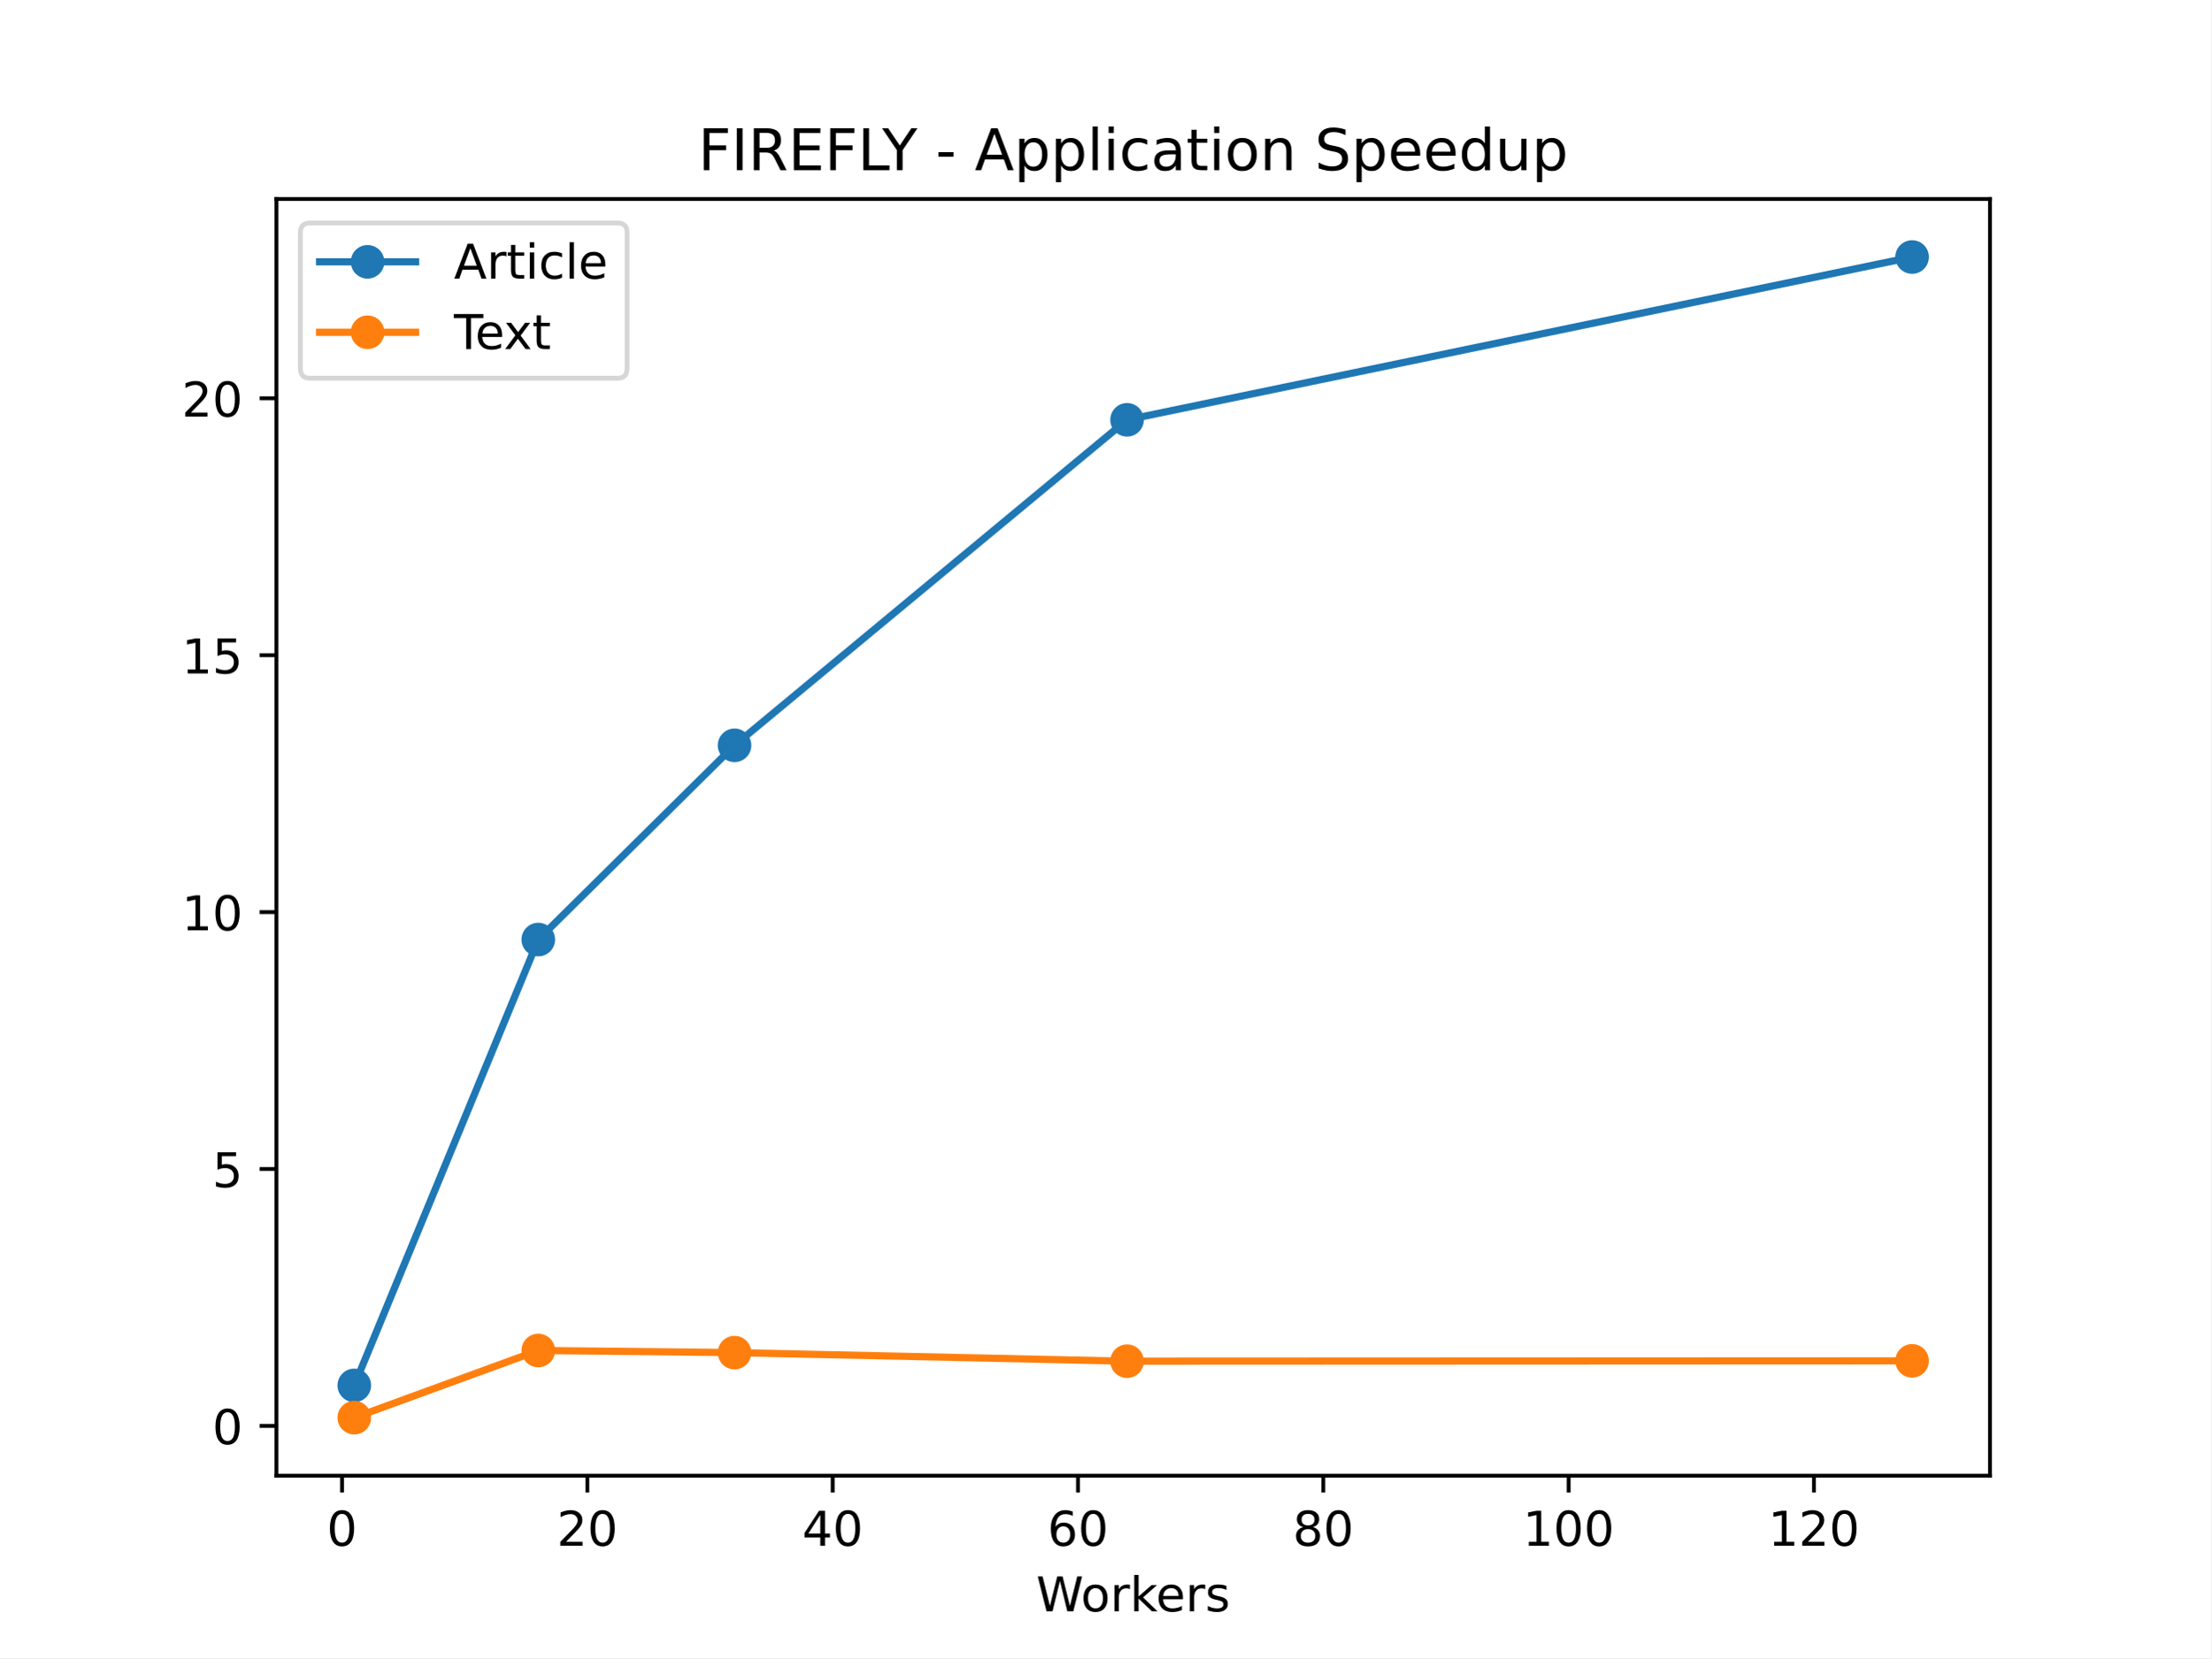
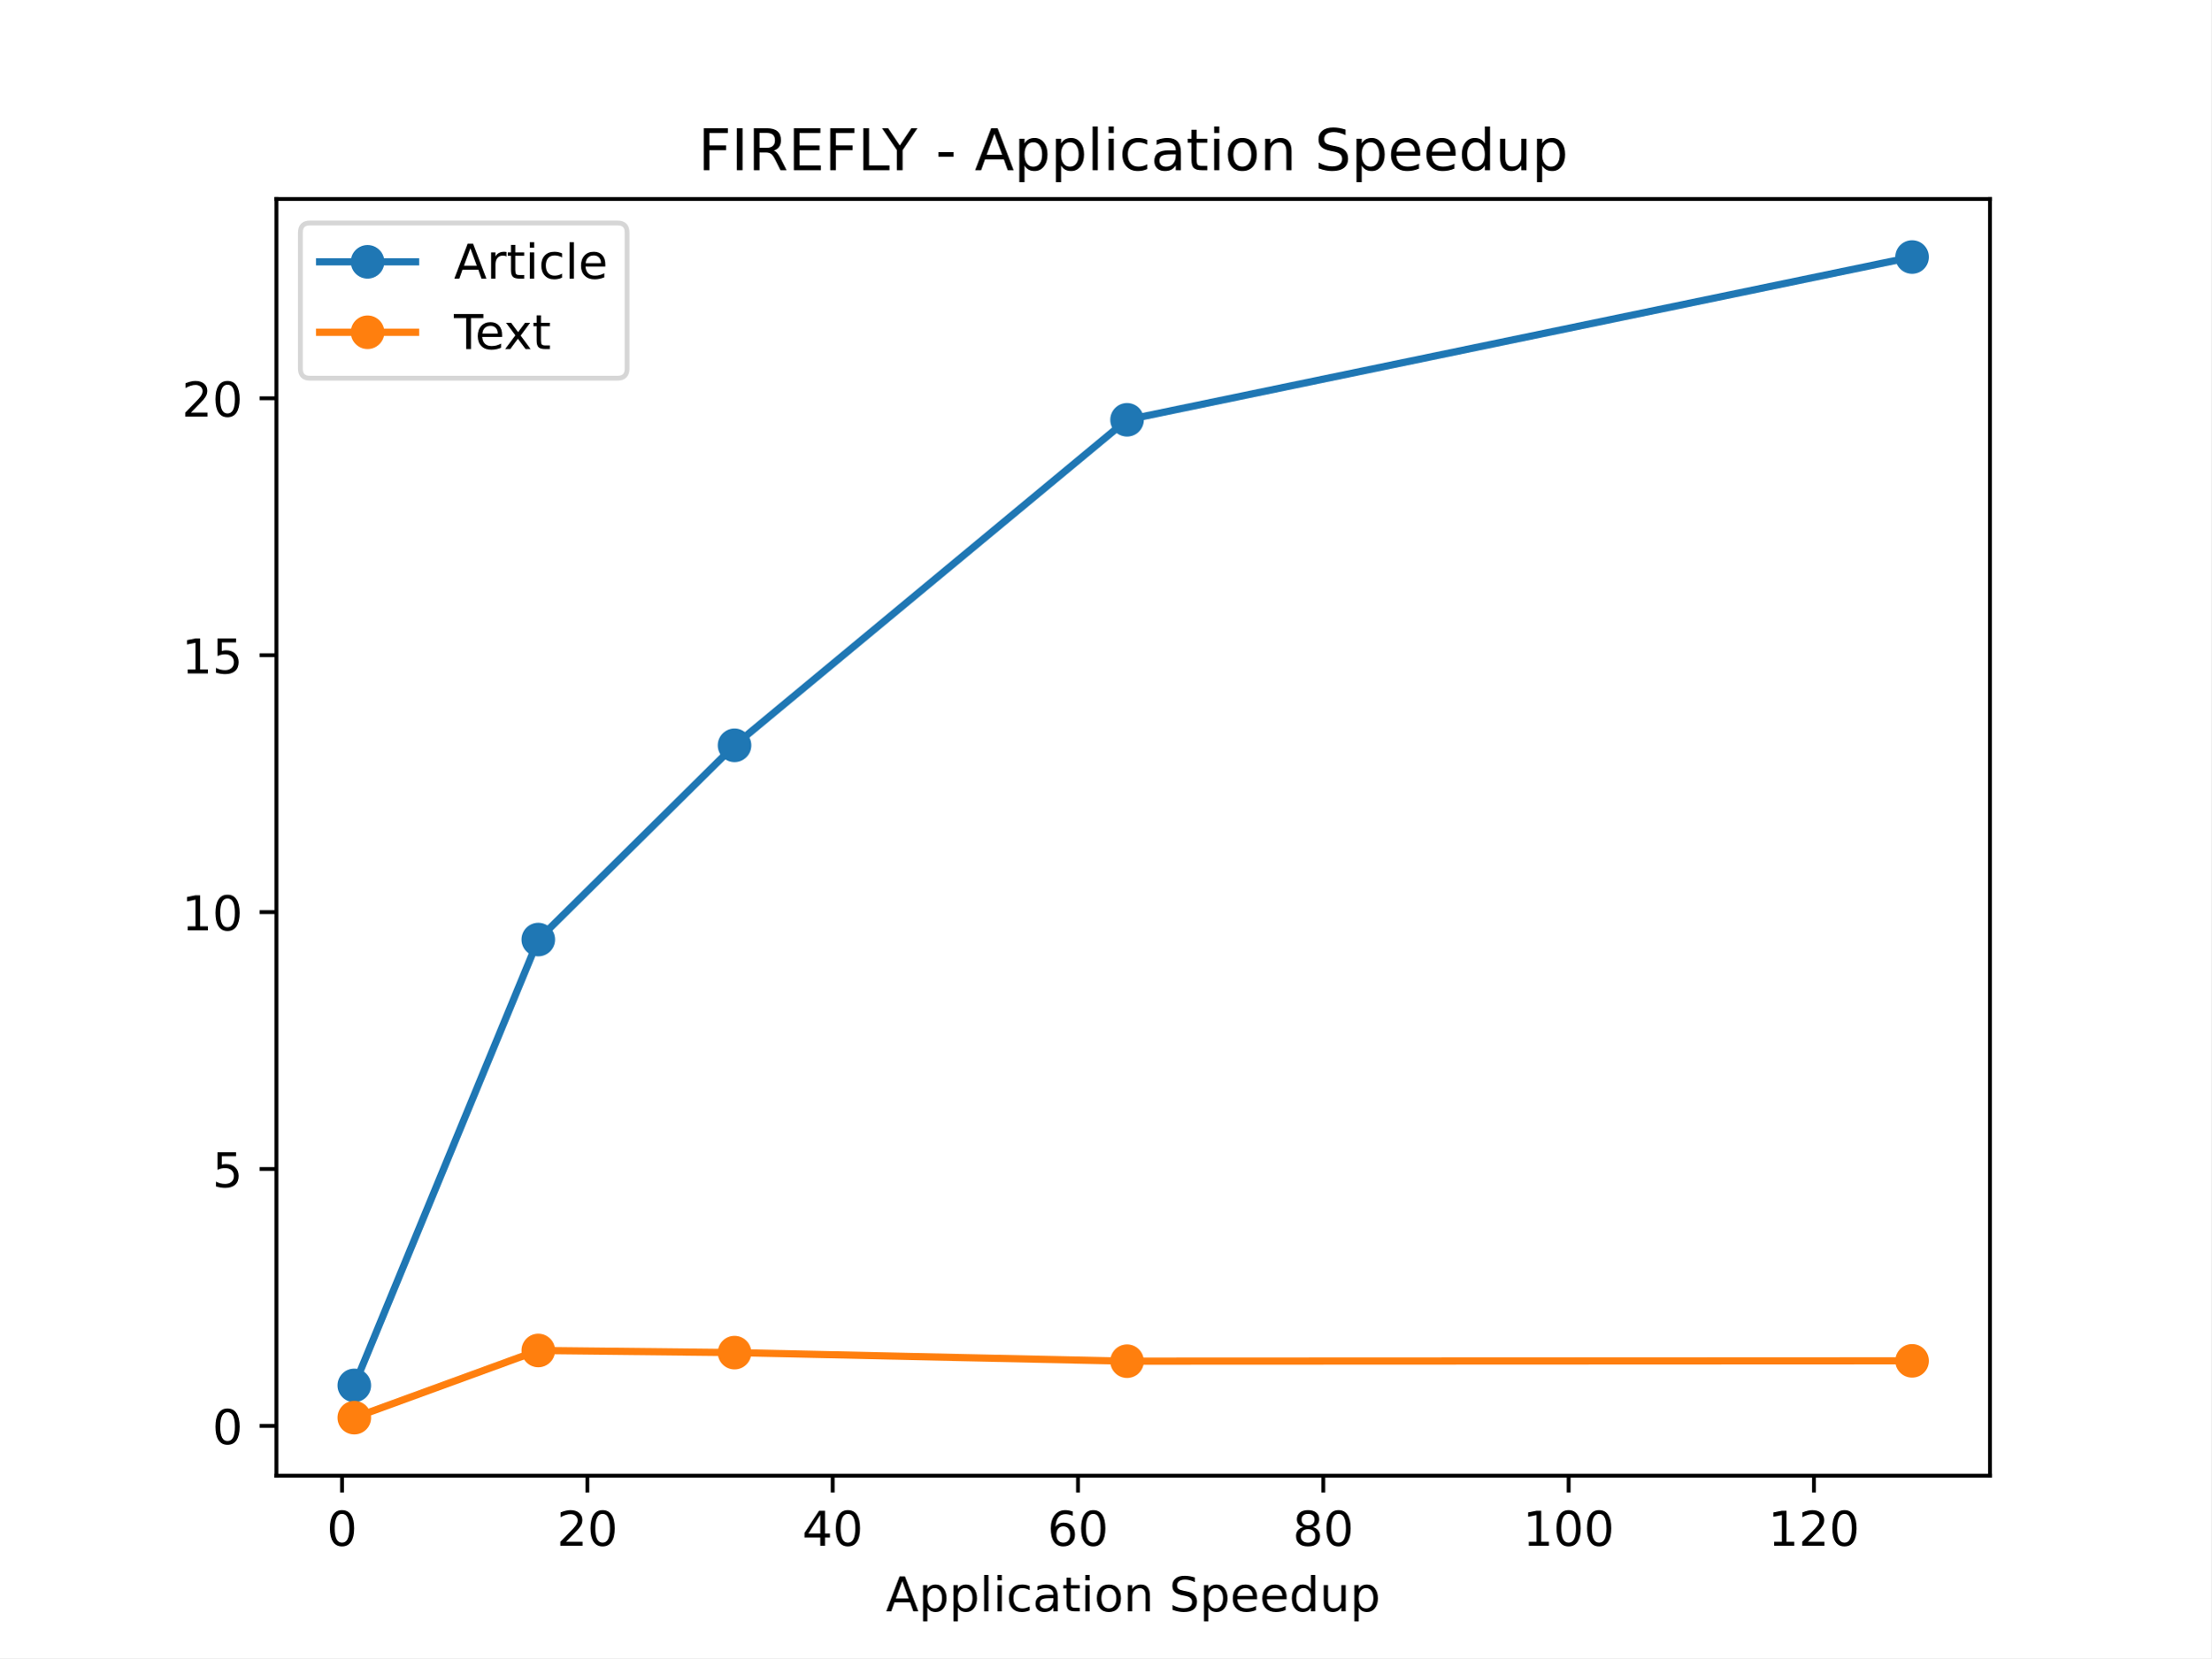
<svg xmlns="http://www.w3.org/2000/svg" xmlns:xlink="http://www.w3.org/1999/xlink" width="460.8pt" height="345.6pt" viewBox="0 0 460.8 345.6" version="1.1">
  <defs>
    <style type="text/css">*{stroke-linejoin: round; stroke-linecap: butt}</style>
  </defs>
  <g id="figure_1">
    <g id="patch_1">
      <path d="M 0 345.6  L 460.8 345.6  L 460.8 0  L 0 0  z " style="fill: #ffffff" />
    </g>
    <g id="axes_1">
      <g id="patch_2">
        <path d="M 57.6 307.584  L 414.72 307.584  L 414.72 41.472  L 57.6 41.472  z " style="fill: #ffffff" />
      </g>
      <g id="matplotlib.axis_1">
        <g id="xtick_1">
          <g id="line2d_1">
            <defs>
-               <path id="mf014a1b110" d="M 0 0  L 0 3.5  " style="stroke: #000000; stroke-width: 0.8" />
-             </defs>
-             <g>
-               <use xlink:href="#mf014a1b110" x="71.276" y="307.584" style="stroke: #000000; stroke-width: 0.8" />
+               <path id="mb781da7afb" d="M 0 0  L 0 3.5  " style="stroke: #000000; stroke-width: 0.8" />
+             </defs>
+             <g>
+               <use xlink:href="#mb781da7afb" x="71.276" y="307.584" style="stroke: #000000; stroke-width: 0.8" />
            </g>
          </g>
          <g id="text_1">
            <g transform="translate(68.09514 322.1824) scale(0.1 -0.1)">
              <defs>
                <path id="DejaVuSans-30" d="M 2034 4250  Q 1547 4250 1301 3770  Q 1056 3291 1056 2328  Q 1056 1369 1301 889  Q 1547 409 2034 409  Q 2525 409 2770 889  Q 3016 1369 3016 2328  Q 3016 3291 2770 3770  Q 2525 4250 2034 4250  z M 2034 4750  Q 2819 4750 3233 4129  Q 3647 3509 3647 2328  Q 3647 1150 3233 529  Q 2819 -91 2034 -91  Q 1250 -91 836 529  Q 422 1150 422 2328  Q 422 3509 836 4129  Q 1250 4750 2034 4750  z " transform="scale(0.015625)" />
              </defs>
              <use xlink:href="#DejaVuSans-30" />
            </g>
          </g>
        </g>
        <g id="xtick_2">
          <g id="line2d_2">
            <g>
-               <use xlink:href="#mf014a1b110" x="122.403" y="307.584" style="stroke: #000000; stroke-width: 0.8" />
+               <use xlink:href="#mb781da7afb" x="122.403" y="307.584" style="stroke: #000000; stroke-width: 0.8" />
            </g>
          </g>
          <g id="text_2">
            <g transform="translate(116.0406 322.1824) scale(0.1 -0.1)">
              <defs>
                <path id="DejaVuSans-32" d="M 1228 531  L 3431 531  L 3431 0  L 469 0  L 469 531  Q 828 903 1448 1529  Q 2069 2156 2228 2338  Q 2531 2678 2651 2914  Q 2772 3150 2772 3378  Q 2772 3750 2511 3984  Q 2250 4219 1831 4219  Q 1534 4219 1204 4116  Q 875 4013 500 3803  L 500 4441  Q 881 4594 1212 4672  Q 1544 4750 1819 4750  Q 2544 4750 2975 4387  Q 3406 4025 3406 3419  Q 3406 3131 3298 2873  Q 3191 2616 2906 2266  Q 2828 2175 2409 1742  Q 1991 1309 1228 531  z " transform="scale(0.015625)" />
              </defs>
              <use xlink:href="#DejaVuSans-32" />
              <use xlink:href="#DejaVuSans-30" x="63.623" />
            </g>
          </g>
        </g>
        <g id="xtick_3">
          <g id="line2d_3">
            <g>
-               <use xlink:href="#mf014a1b110" x="173.53" y="307.584" style="stroke: #000000; stroke-width: 0.8" />
+               <use xlink:href="#mb781da7afb" x="173.53" y="307.584" style="stroke: #000000; stroke-width: 0.8" />
            </g>
          </g>
          <g id="text_3">
            <g transform="translate(167.1673 322.1824) scale(0.1 -0.1)">
              <defs>
                <path id="DejaVuSans-34" d="M 2419 4116  L 825 1625  L 2419 1625  L 2419 4116  z M 2253 4666  L 3047 4666  L 3047 1625  L 3713 1625  L 3713 1100  L 3047 1100  L 3047 0  L 2419 0  L 2419 1100  L 313 1100  L 313 1709  L 2253 4666  z " transform="scale(0.015625)" />
              </defs>
              <use xlink:href="#DejaVuSans-34" />
              <use xlink:href="#DejaVuSans-30" x="63.623" />
            </g>
          </g>
        </g>
        <g id="xtick_4">
          <g id="line2d_4">
            <g>
-               <use xlink:href="#mf014a1b110" x="224.656" y="307.584" style="stroke: #000000; stroke-width: 0.8" />
+               <use xlink:href="#mb781da7afb" x="224.656" y="307.584" style="stroke: #000000; stroke-width: 0.8" />
            </g>
          </g>
          <g id="text_4">
            <g transform="translate(218.294 322.1824) scale(0.1 -0.1)">
              <defs>
                <path id="DejaVuSans-36" d="M 2113 2584  Q 1688 2584 1439 2293  Q 1191 2003 1191 1497  Q 1191 994 1439 701  Q 1688 409 2113 409  Q 2538 409 2786 701  Q 3034 994 3034 1497  Q 3034 2003 2786 2293  Q 2538 2584 2113 2584  z M 3366 4563  L 3366 3988  Q 3128 4100 2886 4159  Q 2644 4219 2406 4219  Q 1781 4219 1451 3797  Q 1122 3375 1075 2522  Q 1259 2794 1537 2939  Q 1816 3084 2150 3084  Q 2853 3084 3261 2657  Q 3669 2231 3669 1497  Q 3669 778 3244 343  Q 2819 -91 2113 -91  Q 1303 -91 875 529  Q 447 1150 447 2328  Q 447 3434 972 4092  Q 1497 4750 2381 4750  Q 2619 4750 2861 4703  Q 3103 4656 3366 4563  z " transform="scale(0.015625)" />
              </defs>
              <use xlink:href="#DejaVuSans-36" />
              <use xlink:href="#DejaVuSans-30" x="63.623" />
            </g>
          </g>
        </g>
        <g id="xtick_5">
          <g id="line2d_5">
            <g>
-               <use xlink:href="#mf014a1b110" x="275.783" y="307.584" style="stroke: #000000; stroke-width: 0.8" />
+               <use xlink:href="#mb781da7afb" x="275.783" y="307.584" style="stroke: #000000; stroke-width: 0.8" />
            </g>
          </g>
          <g id="text_5">
            <g transform="translate(269.4207 322.1824) scale(0.1 -0.1)">
              <defs>
                <path id="DejaVuSans-38" d="M 2034 2216  Q 1584 2216 1326 1975  Q 1069 1734 1069 1313  Q 1069 891 1326 650  Q 1584 409 2034 409  Q 2484 409 2743 651  Q 3003 894 3003 1313  Q 3003 1734 2745 1975  Q 2488 2216 2034 2216  z M 1403 2484  Q 997 2584 770 2862  Q 544 3141 544 3541  Q 544 4100 942 4425  Q 1341 4750 2034 4750  Q 2731 4750 3128 4425  Q 3525 4100 3525 3541  Q 3525 3141 3298 2862  Q 3072 2584 2669 2484  Q 3125 2378 3379 2068  Q 3634 1759 3634 1313  Q 3634 634 3220 271  Q 2806 -91 2034 -91  Q 1263 -91 848 271  Q 434 634 434 1313  Q 434 1759 690 2068  Q 947 2378 1403 2484  z M 1172 3481  Q 1172 3119 1398 2916  Q 1625 2713 2034 2713  Q 2441 2713 2670 2916  Q 2900 3119 2900 3481  Q 2900 3844 2670 4047  Q 2441 4250 2034 4250  Q 1625 4250 1398 4047  Q 1172 3844 1172 3481  z " transform="scale(0.015625)" />
              </defs>
              <use xlink:href="#DejaVuSans-38" />
              <use xlink:href="#DejaVuSans-30" x="63.623" />
            </g>
          </g>
        </g>
        <g id="xtick_6">
          <g id="line2d_6">
            <g>
-               <use xlink:href="#mf014a1b110" x="326.91" y="307.584" style="stroke: #000000; stroke-width: 0.8" />
+               <use xlink:href="#mb781da7afb" x="326.91" y="307.584" style="stroke: #000000; stroke-width: 0.8" />
            </g>
          </g>
          <g id="text_6">
            <g transform="translate(317.3661 322.1824) scale(0.1 -0.1)">
              <defs>
                <path id="DejaVuSans-31" d="M 794 531  L 1825 531  L 1825 4091  L 703 3866  L 703 4441  L 1819 4666  L 2450 4666  L 2450 531  L 3481 531  L 3481 0  L 794 0  L 794 531  z " transform="scale(0.015625)" />
              </defs>
              <use xlink:href="#DejaVuSans-31" />
              <use xlink:href="#DejaVuSans-30" x="63.623" />
              <use xlink:href="#DejaVuSans-30" x="127.246" />
            </g>
          </g>
        </g>
        <g id="xtick_7">
          <g id="line2d_7">
            <g>
-               <use xlink:href="#mf014a1b110" x="378.037" y="307.584" style="stroke: #000000; stroke-width: 0.8" />
+               <use xlink:href="#mb781da7afb" x="378.037" y="307.584" style="stroke: #000000; stroke-width: 0.8" />
            </g>
          </g>
          <g id="text_7">
            <g transform="translate(368.4928 322.1824) scale(0.1 -0.1)">
              <use xlink:href="#DejaVuSans-31" />
              <use xlink:href="#DejaVuSans-32" x="63.623" />
              <use xlink:href="#DejaVuSans-30" x="127.246" />
            </g>
          </g>
        </g>
        <g id="text_8">
-           <g transform="translate(215.9444 335.8606) scale(0.1 -0.1)">
-             <defs>
-               <path id="DejaVuSans-57" d="M 213 4666  L 850 4666  L 1831 722  L 2809 4666  L 3519 4666  L 4500 722  L 5478 4666  L 6119 4666  L 4947 0  L 4153 0  L 3169 4050  L 2175 0  L 1381 0  L 213 4666  z " transform="scale(0.015625)" />
+           <g transform="translate(184.6147 335.8606) scale(0.1 -0.1)">
+             <defs>
+               <path id="DejaVuSans-41" d="M 2188 4044  L 1331 1722  L 3047 1722  L 2188 4044  z M 1831 4666  L 2547 4666  L 4325 0  L 3669 0  L 3244 1197  L 1141 1197  L 716 0  L 50 0  L 1831 4666  z " transform="scale(0.015625)" />
+               <path id="DejaVuSans-70" d="M 1159 525  L 1159 -1331  L 581 -1331  L 581 3500  L 1159 3500  L 1159 2969  Q 1341 3281 1617 3432  Q 1894 3584 2278 3584  Q 2916 3584 3314 3078  Q 3713 2572 3713 1747  Q 3713 922 3314 415  Q 2916 -91 2278 -91  Q 1894 -91 1617 61  Q 1341 213 1159 525  z M 3116 1747  Q 3116 2381 2855 2742  Q 2594 3103 2138 3103  Q 1681 3103 1420 2742  Q 1159 2381 1159 1747  Q 1159 1113 1420 752  Q 1681 391 2138 391  Q 2594 391 2855 752  Q 3116 1113 3116 1747  z " transform="scale(0.015625)" />
+               <path id="DejaVuSans-6c" d="M 603 4863  L 1178 4863  L 1178 0  L 603 0  L 603 4863  z " transform="scale(0.015625)" />
+               <path id="DejaVuSans-69" d="M 603 3500  L 1178 3500  L 1178 0  L 603 0  L 603 3500  z M 603 4863  L 1178 4863  L 1178 4134  L 603 4134  L 603 4863  z " transform="scale(0.015625)" />
+               <path id="DejaVuSans-63" d="M 3122 3366  L 3122 2828  Q 2878 2963 2633 3030  Q 2388 3097 2138 3097  Q 1578 3097 1268 2742  Q 959 2388 959 1747  Q 959 1106 1268 751  Q 1578 397 2138 397  Q 2388 397 2633 464  Q 2878 531 3122 666  L 3122 134  Q 2881 22 2623 -34  Q 2366 -91 2075 -91  Q 1284 -91 818 406  Q 353 903 353 1747  Q 353 2603 823 3093  Q 1294 3584 2113 3584  Q 2378 3584 2631 3529  Q 2884 3475 3122 3366  z " transform="scale(0.015625)" />
+               <path id="DejaVuSans-61" d="M 2194 1759  Q 1497 1759 1228 1600  Q 959 1441 959 1056  Q 959 750 1161 570  Q 1363 391 1709 391  Q 2188 391 2477 730  Q 2766 1069 2766 1631  L 2766 1759  L 2194 1759  z M 3341 1997  L 3341 0  L 2766 0  L 2766 531  Q 2569 213 2275 61  Q 1981 -91 1556 -91  Q 1019 -91 701 211  Q 384 513 384 1019  Q 384 1609 779 1909  Q 1175 2209 1959 2209  L 2766 2209  L 2766 2266  Q 2766 2663 2505 2880  Q 2244 3097 1772 3097  Q 1472 3097 1187 3025  Q 903 2953 641 2809  L 641 3341  Q 956 3463 1253 3523  Q 1550 3584 1831 3584  Q 2591 3584 2966 3190  Q 3341 2797 3341 1997  z " transform="scale(0.015625)" />
+               <path id="DejaVuSans-74" d="M 1172 4494  L 1172 3500  L 2356 3500  L 2356 3053  L 1172 3053  L 1172 1153  Q 1172 725 1289 603  Q 1406 481 1766 481  L 2356 481  L 2356 0  L 1766 0  Q 1100 0 847 248  Q 594 497 594 1153  L 594 3053  L 172 3053  L 172 3500  L 594 3500  L 594 4494  L 1172 4494  z " transform="scale(0.015625)" />
              <path id="DejaVuSans-6f" d="M 1959 3097  Q 1497 3097 1228 2736  Q 959 2375 959 1747  Q 959 1119 1226 758  Q 1494 397 1959 397  Q 2419 397 2687 759  Q 2956 1122 2956 1747  Q 2956 2369 2687 2733  Q 2419 3097 1959 3097  z M 1959 3584  Q 2709 3584 3137 3096  Q 3566 2609 3566 1747  Q 3566 888 3137 398  Q 2709 -91 1959 -91  Q 1206 -91 779 398  Q 353 888 353 1747  Q 353 2609 779 3096  Q 1206 3584 1959 3584  z " transform="scale(0.015625)" />
-               <path id="DejaVuSans-72" d="M 2631 2963  Q 2534 3019 2420 3045  Q 2306 3072 2169 3072  Q 1681 3072 1420 2755  Q 1159 2438 1159 1844  L 1159 0  L 581 0  L 581 3500  L 1159 3500  L 1159 2956  Q 1341 3275 1631 3429  Q 1922 3584 2338 3584  Q 2397 3584 2469 3576  Q 2541 3569 2628 3553  L 2631 2963  z " transform="scale(0.015625)" />
-               <path id="DejaVuSans-6b" d="M 581 4863  L 1159 4863  L 1159 1991  L 2875 3500  L 3609 3500  L 1753 1863  L 3688 0  L 2938 0  L 1159 1709  L 1159 0  L 581 0  L 581 4863  z " transform="scale(0.015625)" />
+               <path id="DejaVuSans-6e" d="M 3513 2113  L 3513 0  L 2938 0  L 2938 2094  Q 2938 2591 2744 2837  Q 2550 3084 2163 3084  Q 1697 3084 1428 2787  Q 1159 2491 1159 1978  L 1159 0  L 581 0  L 581 3500  L 1159 3500  L 1159 2956  Q 1366 3272 1645 3428  Q 1925 3584 2291 3584  Q 2894 3584 3203 3211  Q 3513 2838 3513 2113  z " transform="scale(0.015625)" />
+               <path id="DejaVuSans-20" transform="scale(0.015625)" />
+               <path id="DejaVuSans-53" d="M 3425 4513  L 3425 3897  Q 3066 4069 2747 4153  Q 2428 4238 2131 4238  Q 1616 4238 1336 4038  Q 1056 3838 1056 3469  Q 1056 3159 1242 3001  Q 1428 2844 1947 2747  L 2328 2669  Q 3034 2534 3370 2195  Q 3706 1856 3706 1288  Q 3706 609 3251 259  Q 2797 -91 1919 -91  Q 1588 -91 1214 -16  Q 841 59 441 206  L 441 856  Q 825 641 1194 531  Q 1563 422 1919 422  Q 2459 422 2753 634  Q 3047 847 3047 1241  Q 3047 1584 2836 1778  Q 2625 1972 2144 2069  L 1759 2144  Q 1053 2284 737 2584  Q 422 2884 422 3419  Q 422 4038 858 4394  Q 1294 4750 2059 4750  Q 2388 4750 2728 4690  Q 3069 4631 3425 4513  z " transform="scale(0.015625)" />
              <path id="DejaVuSans-65" d="M 3597 1894  L 3597 1613  L 953 1613  Q 991 1019 1311 708  Q 1631 397 2203 397  Q 2534 397 2845 478  Q 3156 559 3463 722  L 3463 178  Q 3153 47 2828 -22  Q 2503 -91 2169 -91  Q 1331 -91 842 396  Q 353 884 353 1716  Q 353 2575 817 3079  Q 1281 3584 2069 3584  Q 2775 3584 3186 3129  Q 3597 2675 3597 1894  z M 3022 2063  Q 3016 2534 2758 2815  Q 2500 3097 2075 3097  Q 1594 3097 1305 2825  Q 1016 2553 972 2059  L 3022 2063  z " transform="scale(0.015625)" />
-               <path id="DejaVuSans-73" d="M 2834 3397  L 2834 2853  Q 2591 2978 2328 3040  Q 2066 3103 1784 3103  Q 1356 3103 1142 2972  Q 928 2841 928 2578  Q 928 2378 1081 2264  Q 1234 2150 1697 2047  L 1894 2003  Q 2506 1872 2764 1633  Q 3022 1394 3022 966  Q 3022 478 2636 193  Q 2250 -91 1575 -91  Q 1294 -91 989 -36  Q 684 19 347 128  L 347 722  Q 666 556 975 473  Q 1284 391 1588 391  Q 1994 391 2212 530  Q 2431 669 2431 922  Q 2431 1156 2273 1281  Q 2116 1406 1581 1522  L 1381 1569  Q 847 1681 609 1914  Q 372 2147 372 2553  Q 372 3047 722 3315  Q 1072 3584 1716 3584  Q 2034 3584 2315 3537  Q 2597 3491 2834 3397  z " transform="scale(0.015625)" />
-             </defs>
-             <use xlink:href="#DejaVuSans-57" />
-             <use xlink:href="#DejaVuSans-6f" x="93.002" />
-             <use xlink:href="#DejaVuSans-72" x="154.184" />
-             <use xlink:href="#DejaVuSans-6b" x="195.297" />
-             <use xlink:href="#DejaVuSans-65" x="249.582" />
-             <use xlink:href="#DejaVuSans-72" x="311.105" />
-             <use xlink:href="#DejaVuSans-73" x="352.219" />
+               <path id="DejaVuSans-64" d="M 2906 2969  L 2906 4863  L 3481 4863  L 3481 0  L 2906 0  L 2906 525  Q 2725 213 2448 61  Q 2172 -91 1784 -91  Q 1150 -91 751 415  Q 353 922 353 1747  Q 353 2572 751 3078  Q 1150 3584 1784 3584  Q 2172 3584 2448 3432  Q 2725 3281 2906 2969  z M 947 1747  Q 947 1113 1208 752  Q 1469 391 1925 391  Q 2381 391 2643 752  Q 2906 1113 2906 1747  Q 2906 2381 2643 2742  Q 2381 3103 1925 3103  Q 1469 3103 1208 2742  Q 947 2381 947 1747  z " transform="scale(0.015625)" />
+               <path id="DejaVuSans-75" d="M 544 1381  L 544 3500  L 1119 3500  L 1119 1403  Q 1119 906 1312 657  Q 1506 409 1894 409  Q 2359 409 2629 706  Q 2900 1003 2900 1516  L 2900 3500  L 3475 3500  L 3475 0  L 2900 0  L 2900 538  Q 2691 219 2414 64  Q 2138 -91 1772 -91  Q 1169 -91 856 284  Q 544 659 544 1381  z M 1991 3584  L 1991 3584  z " transform="scale(0.015625)" />
+             </defs>
+             <use xlink:href="#DejaVuSans-41" />
+             <use xlink:href="#DejaVuSans-70" x="68.408" />
+             <use xlink:href="#DejaVuSans-70" x="131.885" />
+             <use xlink:href="#DejaVuSans-6c" x="195.361" />
+             <use xlink:href="#DejaVuSans-69" x="223.145" />
+             <use xlink:href="#DejaVuSans-63" x="250.928" />
+             <use xlink:href="#DejaVuSans-61" x="305.908" />
+             <use xlink:href="#DejaVuSans-74" x="367.188" />
+             <use xlink:href="#DejaVuSans-69" x="406.396" />
+             <use xlink:href="#DejaVuSans-6f" x="434.18" />
+             <use xlink:href="#DejaVuSans-6e" x="495.361" />
+             <use xlink:href="#DejaVuSans-20" x="558.74" />
+             <use xlink:href="#DejaVuSans-53" x="590.527" />
+             <use xlink:href="#DejaVuSans-70" x="654.004" />
+             <use xlink:href="#DejaVuSans-65" x="717.48" />
+             <use xlink:href="#DejaVuSans-65" x="779.004" />
+             <use xlink:href="#DejaVuSans-64" x="840.527" />
+             <use xlink:href="#DejaVuSans-75" x="904.004" />
+             <use xlink:href="#DejaVuSans-70" x="967.383" />
          </g>
        </g>
      </g>
      <g id="matplotlib.axis_2">
        <g id="ytick_1">
          <g id="line2d_8">
            <defs>
-               <path id="m38a02d1ce6" d="M 0 0  L -3.5 0  " style="stroke: #000000; stroke-width: 0.8" />
-             </defs>
-             <g>
-               <use xlink:href="#m38a02d1ce6" x="57.6" y="297.205" style="stroke: #000000; stroke-width: 0.8" />
+               <path id="md4f9acb737" d="M 0 0  L -3.5 0  " style="stroke: #000000; stroke-width: 0.8" />
+             </defs>
+             <g>
+               <use xlink:href="#md4f9acb737" x="57.6" y="297.205" style="stroke: #000000; stroke-width: 0.8" />
            </g>
          </g>
          <g id="text_9">
            <g transform="translate(44.2375 301.0043) scale(0.1 -0.1)">
              <use xlink:href="#DejaVuSans-30" />
            </g>
          </g>
        </g>
        <g id="ytick_2">
          <g id="line2d_9">
            <g>
-               <use xlink:href="#m38a02d1ce6" x="57.6" y="243.658" style="stroke: #000000; stroke-width: 0.8" />
+               <use xlink:href="#md4f9acb737" x="57.6" y="243.658" style="stroke: #000000; stroke-width: 0.8" />
            </g>
          </g>
          <g id="text_10">
            <g transform="translate(44.2375 247.4573) scale(0.1 -0.1)">
              <defs>
                <path id="DejaVuSans-35" d="M 691 4666  L 3169 4666  L 3169 4134  L 1269 4134  L 1269 2991  Q 1406 3038 1543 3061  Q 1681 3084 1819 3084  Q 2600 3084 3056 2656  Q 3513 2228 3513 1497  Q 3513 744 3044 326  Q 2575 -91 1722 -91  Q 1428 -91 1123 -41  Q 819 9 494 109  L 494 744  Q 775 591 1075 516  Q 1375 441 1709 441  Q 2250 441 2565 725  Q 2881 1009 2881 1497  Q 2881 1984 2565 2268  Q 2250 2553 1709 2553  Q 1456 2553 1204 2497  Q 953 2441 691 2322  L 691 4666  z " transform="scale(0.015625)" />
              </defs>
              <use xlink:href="#DejaVuSans-35" />
            </g>
          </g>
        </g>
        <g id="ytick_3">
          <g id="line2d_10">
            <g>
-               <use xlink:href="#m38a02d1ce6" x="57.6" y="190.111" style="stroke: #000000; stroke-width: 0.8" />
+               <use xlink:href="#md4f9acb737" x="57.6" y="190.111" style="stroke: #000000; stroke-width: 0.8" />
            </g>
          </g>
          <g id="text_11">
            <g transform="translate(37.875 193.9104) scale(0.1 -0.1)">
              <use xlink:href="#DejaVuSans-31" />
              <use xlink:href="#DejaVuSans-30" x="63.623" />
            </g>
          </g>
        </g>
        <g id="ytick_4">
          <g id="line2d_11">
            <g>
-               <use xlink:href="#m38a02d1ce6" x="57.6" y="136.564" style="stroke: #000000; stroke-width: 0.8" />
+               <use xlink:href="#md4f9acb737" x="57.6" y="136.564" style="stroke: #000000; stroke-width: 0.8" />
            </g>
          </g>
          <g id="text_12">
            <g transform="translate(37.875 140.3634) scale(0.1 -0.1)">
              <use xlink:href="#DejaVuSans-31" />
              <use xlink:href="#DejaVuSans-35" x="63.623" />
            </g>
          </g>
        </g>
        <g id="ytick_5">
          <g id="line2d_12">
            <g>
-               <use xlink:href="#m38a02d1ce6" x="57.6" y="83.017" style="stroke: #000000; stroke-width: 0.8" />
+               <use xlink:href="#md4f9acb737" x="57.6" y="83.017" style="stroke: #000000; stroke-width: 0.8" />
            </g>
          </g>
          <g id="text_13">
            <g transform="translate(37.875 86.81637) scale(0.1 -0.1)">
              <use xlink:href="#DejaVuSans-32" />
              <use xlink:href="#DejaVuSans-30" x="63.623" />
            </g>
          </g>
        </g>
      </g>
      <g id="line2d_13">
-         <path d="M 73.833 288.76  L 112.178 195.832  L 153.079 155.349  L 234.882 87.498  L 398.487 53.568  " clip-path="url(#p6ec19529e9)" style="fill: none; stroke: #1f77b4; stroke-width: 1.5; stroke-linecap: square" />
+         <path d="M 73.833 288.76  L 112.178 195.832  L 153.079 155.349  L 234.882 87.498  L 398.487 53.568  " clip-path="url(#p7a2b19f9af)" style="fill: none; stroke: #1f77b4; stroke-width: 1.5; stroke-linecap: square" />
        <defs>
-           <path id="m59783f5168" d="M 0 3  C 0.796 3 1.559 2.684 2.121 2.121  C 2.684 1.559 3 0.796 3 0  C 3 -0.796 2.684 -1.559 2.121 -2.121  C 1.559 -2.684 0.796 -3 0 -3  C -0.796 -3 -1.559 -2.684 -2.121 -2.121  C -2.684 -1.559 -3 -0.796 -3 0  C -3 0.796 -2.684 1.559 -2.121 2.121  C -1.559 2.684 -0.796 3 0 3  z " style="stroke: #1f77b4" />
+           <path id="m06e12bf4a2" d="M 0 3  C 0.796 3 1.559 2.684 2.121 2.121  C 2.684 1.559 3 0.796 3 0  C 3 -0.796 2.684 -1.559 2.121 -2.121  C 1.559 -2.684 0.796 -3 0 -3  C -0.796 -3 -1.559 -2.684 -2.121 -2.121  C -2.684 -1.559 -3 -0.796 -3 0  C -3 0.796 -2.684 1.559 -2.121 2.121  C -1.559 2.684 -0.796 3 0 3  z " style="stroke: #1f77b4" />
        </defs>
-         <g clip-path="url(#p6ec19529e9)">
-           <use xlink:href="#m59783f5168" x="73.833" y="288.76" style="fill: #1f77b4; stroke: #1f77b4" />
-           <use xlink:href="#m59783f5168" x="112.178" y="195.832" style="fill: #1f77b4; stroke: #1f77b4" />
-           <use xlink:href="#m59783f5168" x="153.079" y="155.349" style="fill: #1f77b4; stroke: #1f77b4" />
-           <use xlink:href="#m59783f5168" x="234.882" y="87.498" style="fill: #1f77b4; stroke: #1f77b4" />
-           <use xlink:href="#m59783f5168" x="398.487" y="53.568" style="fill: #1f77b4; stroke: #1f77b4" />
+         <g clip-path="url(#p7a2b19f9af)">
+           <use xlink:href="#m06e12bf4a2" x="73.833" y="288.76" style="fill: #1f77b4; stroke: #1f77b4" />
+           <use xlink:href="#m06e12bf4a2" x="112.178" y="195.832" style="fill: #1f77b4; stroke: #1f77b4" />
+           <use xlink:href="#m06e12bf4a2" x="153.079" y="155.349" style="fill: #1f77b4; stroke: #1f77b4" />
+           <use xlink:href="#m06e12bf4a2" x="234.882" y="87.498" style="fill: #1f77b4; stroke: #1f77b4" />
+           <use xlink:href="#m06e12bf4a2" x="398.487" y="53.568" style="fill: #1f77b4; stroke: #1f77b4" />
        </g>
      </g>
      <g id="line2d_14">
-         <path d="M 73.833 295.488  L 112.178 281.484  L 153.079 281.93  L 234.882 283.717  L 398.487 283.644  " clip-path="url(#p6ec19529e9)" style="fill: none; stroke: #ff7f0e; stroke-width: 1.5; stroke-linecap: square" />
+         <path d="M 73.833 295.488  L 112.178 281.484  L 153.079 281.93  L 234.882 283.717  L 398.487 283.644  " clip-path="url(#p7a2b19f9af)" style="fill: none; stroke: #ff7f0e; stroke-width: 1.5; stroke-linecap: square" />
        <defs>
-           <path id="m1e00950e71" d="M 0 3  C 0.796 3 1.559 2.684 2.121 2.121  C 2.684 1.559 3 0.796 3 0  C 3 -0.796 2.684 -1.559 2.121 -2.121  C 1.559 -2.684 0.796 -3 0 -3  C -0.796 -3 -1.559 -2.684 -2.121 -2.121  C -2.684 -1.559 -3 -0.796 -3 0  C -3 0.796 -2.684 1.559 -2.121 2.121  C -1.559 2.684 -0.796 3 0 3  z " style="stroke: #ff7f0e" />
+           <path id="me083d67055" d="M 0 3  C 0.796 3 1.559 2.684 2.121 2.121  C 2.684 1.559 3 0.796 3 0  C 3 -0.796 2.684 -1.559 2.121 -2.121  C 1.559 -2.684 0.796 -3 0 -3  C -0.796 -3 -1.559 -2.684 -2.121 -2.121  C -2.684 -1.559 -3 -0.796 -3 0  C -3 0.796 -2.684 1.559 -2.121 2.121  C -1.559 2.684 -0.796 3 0 3  z " style="stroke: #ff7f0e" />
        </defs>
-         <g clip-path="url(#p6ec19529e9)">
-           <use xlink:href="#m1e00950e71" x="73.833" y="295.488" style="fill: #ff7f0e; stroke: #ff7f0e" />
-           <use xlink:href="#m1e00950e71" x="112.178" y="281.484" style="fill: #ff7f0e; stroke: #ff7f0e" />
-           <use xlink:href="#m1e00950e71" x="153.079" y="281.93" style="fill: #ff7f0e; stroke: #ff7f0e" />
-           <use xlink:href="#m1e00950e71" x="234.882" y="283.717" style="fill: #ff7f0e; stroke: #ff7f0e" />
-           <use xlink:href="#m1e00950e71" x="398.487" y="283.644" style="fill: #ff7f0e; stroke: #ff7f0e" />
+         <g clip-path="url(#p7a2b19f9af)">
+           <use xlink:href="#me083d67055" x="73.833" y="295.488" style="fill: #ff7f0e; stroke: #ff7f0e" />
+           <use xlink:href="#me083d67055" x="112.178" y="281.484" style="fill: #ff7f0e; stroke: #ff7f0e" />
+           <use xlink:href="#me083d67055" x="153.079" y="281.93" style="fill: #ff7f0e; stroke: #ff7f0e" />
+           <use xlink:href="#me083d67055" x="234.882" y="283.717" style="fill: #ff7f0e; stroke: #ff7f0e" />
+           <use xlink:href="#me083d67055" x="398.487" y="283.644" style="fill: #ff7f0e; stroke: #ff7f0e" />
        </g>
      </g>
      <g id="patch_3">
        <path d="M 57.6 307.584  L 57.6 41.472  " style="fill: none; stroke: #000000; stroke-width: 0.8; stroke-linejoin: miter; stroke-linecap: square" />
      </g>
      <g id="patch_4">
        <path d="M 414.72 307.584  L 414.72 41.472  " style="fill: none; stroke: #000000; stroke-width: 0.8; stroke-linejoin: miter; stroke-linecap: square" />
      </g>
      <g id="patch_5">
        <path d="M 57.6 307.584  L 414.72 307.584  " style="fill: none; stroke: #000000; stroke-width: 0.8; stroke-linejoin: miter; stroke-linecap: square" />
      </g>
      <g id="patch_6">
        <path d="M 57.6 41.472  L 414.72 41.472  " style="fill: none; stroke: #000000; stroke-width: 0.8; stroke-linejoin: miter; stroke-linecap: square" />
      </g>
      <g id="text_14">
        <g transform="translate(145.4822 35.472) scale(0.12 -0.12)">
          <defs>
            <path id="DejaVuSans-46" d="M 628 4666  L 3309 4666  L 3309 4134  L 1259 4134  L 1259 2759  L 3109 2759  L 3109 2228  L 1259 2228  L 1259 0  L 628 0  L 628 4666  z " transform="scale(0.015625)" />
            <path id="DejaVuSans-49" d="M 628 4666  L 1259 4666  L 1259 0  L 628 0  L 628 4666  z " transform="scale(0.015625)" />
            <path id="DejaVuSans-52" d="M 2841 2188  Q 3044 2119 3236 1894  Q 3428 1669 3622 1275  L 4263 0  L 3584 0  L 2988 1197  Q 2756 1666 2539 1819  Q 2322 1972 1947 1972  L 1259 1972  L 1259 0  L 628 0  L 628 4666  L 2053 4666  Q 2853 4666 3247 4331  Q 3641 3997 3641 3322  Q 3641 2881 3436 2590  Q 3231 2300 2841 2188  z M 1259 4147  L 1259 2491  L 2053 2491  Q 2509 2491 2742 2702  Q 2975 2913 2975 3322  Q 2975 3731 2742 3939  Q 2509 4147 2053 4147  L 1259 4147  z " transform="scale(0.015625)" />
            <path id="DejaVuSans-45" d="M 628 4666  L 3578 4666  L 3578 4134  L 1259 4134  L 1259 2753  L 3481 2753  L 3481 2222  L 1259 2222  L 1259 531  L 3634 531  L 3634 0  L 628 0  L 628 4666  z " transform="scale(0.015625)" />
            <path id="DejaVuSans-4c" d="M 628 4666  L 1259 4666  L 1259 531  L 3531 531  L 3531 0  L 628 0  L 628 4666  z " transform="scale(0.015625)" />
            <path id="DejaVuSans-59" d="M -13 4666  L 666 4666  L 1959 2747  L 3244 4666  L 3922 4666  L 2272 2222  L 2272 0  L 1638 0  L 1638 2222  L -13 4666  z " transform="scale(0.015625)" />
-             <path id="DejaVuSans-20" transform="scale(0.015625)" />
            <path id="DejaVuSans-2d" d="M 313 2009  L 1997 2009  L 1997 1497  L 313 1497  L 313 2009  z " transform="scale(0.015625)" />
-             <path id="DejaVuSans-41" d="M 2188 4044  L 1331 1722  L 3047 1722  L 2188 4044  z M 1831 4666  L 2547 4666  L 4325 0  L 3669 0  L 3244 1197  L 1141 1197  L 716 0  L 50 0  L 1831 4666  z " transform="scale(0.015625)" />
-             <path id="DejaVuSans-70" d="M 1159 525  L 1159 -1331  L 581 -1331  L 581 3500  L 1159 3500  L 1159 2969  Q 1341 3281 1617 3432  Q 1894 3584 2278 3584  Q 2916 3584 3314 3078  Q 3713 2572 3713 1747  Q 3713 922 3314 415  Q 2916 -91 2278 -91  Q 1894 -91 1617 61  Q 1341 213 1159 525  z M 3116 1747  Q 3116 2381 2855 2742  Q 2594 3103 2138 3103  Q 1681 3103 1420 2742  Q 1159 2381 1159 1747  Q 1159 1113 1420 752  Q 1681 391 2138 391  Q 2594 391 2855 752  Q 3116 1113 3116 1747  z " transform="scale(0.015625)" />
-             <path id="DejaVuSans-6c" d="M 603 4863  L 1178 4863  L 1178 0  L 603 0  L 603 4863  z " transform="scale(0.015625)" />
-             <path id="DejaVuSans-69" d="M 603 3500  L 1178 3500  L 1178 0  L 603 0  L 603 3500  z M 603 4863  L 1178 4863  L 1178 4134  L 603 4134  L 603 4863  z " transform="scale(0.015625)" />
-             <path id="DejaVuSans-63" d="M 3122 3366  L 3122 2828  Q 2878 2963 2633 3030  Q 2388 3097 2138 3097  Q 1578 3097 1268 2742  Q 959 2388 959 1747  Q 959 1106 1268 751  Q 1578 397 2138 397  Q 2388 397 2633 464  Q 2878 531 3122 666  L 3122 134  Q 2881 22 2623 -34  Q 2366 -91 2075 -91  Q 1284 -91 818 406  Q 353 903 353 1747  Q 353 2603 823 3093  Q 1294 3584 2113 3584  Q 2378 3584 2631 3529  Q 2884 3475 3122 3366  z " transform="scale(0.015625)" />
-             <path id="DejaVuSans-61" d="M 2194 1759  Q 1497 1759 1228 1600  Q 959 1441 959 1056  Q 959 750 1161 570  Q 1363 391 1709 391  Q 2188 391 2477 730  Q 2766 1069 2766 1631  L 2766 1759  L 2194 1759  z M 3341 1997  L 3341 0  L 2766 0  L 2766 531  Q 2569 213 2275 61  Q 1981 -91 1556 -91  Q 1019 -91 701 211  Q 384 513 384 1019  Q 384 1609 779 1909  Q 1175 2209 1959 2209  L 2766 2209  L 2766 2266  Q 2766 2663 2505 2880  Q 2244 3097 1772 3097  Q 1472 3097 1187 3025  Q 903 2953 641 2809  L 641 3341  Q 956 3463 1253 3523  Q 1550 3584 1831 3584  Q 2591 3584 2966 3190  Q 3341 2797 3341 1997  z " transform="scale(0.015625)" />
-             <path id="DejaVuSans-74" d="M 1172 4494  L 1172 3500  L 2356 3500  L 2356 3053  L 1172 3053  L 1172 1153  Q 1172 725 1289 603  Q 1406 481 1766 481  L 2356 481  L 2356 0  L 1766 0  Q 1100 0 847 248  Q 594 497 594 1153  L 594 3053  L 172 3053  L 172 3500  L 594 3500  L 594 4494  L 1172 4494  z " transform="scale(0.015625)" />
-             <path id="DejaVuSans-6e" d="M 3513 2113  L 3513 0  L 2938 0  L 2938 2094  Q 2938 2591 2744 2837  Q 2550 3084 2163 3084  Q 1697 3084 1428 2787  Q 1159 2491 1159 1978  L 1159 0  L 581 0  L 581 3500  L 1159 3500  L 1159 2956  Q 1366 3272 1645 3428  Q 1925 3584 2291 3584  Q 2894 3584 3203 3211  Q 3513 2838 3513 2113  z " transform="scale(0.015625)" />
-             <path id="DejaVuSans-53" d="M 3425 4513  L 3425 3897  Q 3066 4069 2747 4153  Q 2428 4238 2131 4238  Q 1616 4238 1336 4038  Q 1056 3838 1056 3469  Q 1056 3159 1242 3001  Q 1428 2844 1947 2747  L 2328 2669  Q 3034 2534 3370 2195  Q 3706 1856 3706 1288  Q 3706 609 3251 259  Q 2797 -91 1919 -91  Q 1588 -91 1214 -16  Q 841 59 441 206  L 441 856  Q 825 641 1194 531  Q 1563 422 1919 422  Q 2459 422 2753 634  Q 3047 847 3047 1241  Q 3047 1584 2836 1778  Q 2625 1972 2144 2069  L 1759 2144  Q 1053 2284 737 2584  Q 422 2884 422 3419  Q 422 4038 858 4394  Q 1294 4750 2059 4750  Q 2388 4750 2728 4690  Q 3069 4631 3425 4513  z " transform="scale(0.015625)" />
-             <path id="DejaVuSans-64" d="M 2906 2969  L 2906 4863  L 3481 4863  L 3481 0  L 2906 0  L 2906 525  Q 2725 213 2448 61  Q 2172 -91 1784 -91  Q 1150 -91 751 415  Q 353 922 353 1747  Q 353 2572 751 3078  Q 1150 3584 1784 3584  Q 2172 3584 2448 3432  Q 2725 3281 2906 2969  z M 947 1747  Q 947 1113 1208 752  Q 1469 391 1925 391  Q 2381 391 2643 752  Q 2906 1113 2906 1747  Q 2906 2381 2643 2742  Q 2381 3103 1925 3103  Q 1469 3103 1208 2742  Q 947 2381 947 1747  z " transform="scale(0.015625)" />
-             <path id="DejaVuSans-75" d="M 544 1381  L 544 3500  L 1119 3500  L 1119 1403  Q 1119 906 1312 657  Q 1506 409 1894 409  Q 2359 409 2629 706  Q 2900 1003 2900 1516  L 2900 3500  L 3475 3500  L 3475 0  L 2900 0  L 2900 538  Q 2691 219 2414 64  Q 2138 -91 1772 -91  Q 1169 -91 856 284  Q 544 659 544 1381  z M 1991 3584  L 1991 3584  z " transform="scale(0.015625)" />
          </defs>
          <use xlink:href="#DejaVuSans-46" />
          <use xlink:href="#DejaVuSans-49" x="57.52" />
          <use xlink:href="#DejaVuSans-52" x="87.012" />
          <use xlink:href="#DejaVuSans-45" x="156.494" />
          <use xlink:href="#DejaVuSans-46" x="219.678" />
          <use xlink:href="#DejaVuSans-4c" x="277.197" />
          <use xlink:href="#DejaVuSans-59" x="319.66" />
          <use xlink:href="#DejaVuSans-20" x="380.744" />
          <use xlink:href="#DejaVuSans-2d" x="412.531" />
          <use xlink:href="#DejaVuSans-20" x="448.615" />
          <use xlink:href="#DejaVuSans-41" x="480.402" />
          <use xlink:href="#DejaVuSans-70" x="548.811" />
          <use xlink:href="#DejaVuSans-70" x="612.287" />
          <use xlink:href="#DejaVuSans-6c" x="675.764" />
          <use xlink:href="#DejaVuSans-69" x="703.547" />
          <use xlink:href="#DejaVuSans-63" x="731.33" />
          <use xlink:href="#DejaVuSans-61" x="786.311" />
          <use xlink:href="#DejaVuSans-74" x="847.59" />
          <use xlink:href="#DejaVuSans-69" x="886.799" />
          <use xlink:href="#DejaVuSans-6f" x="914.582" />
          <use xlink:href="#DejaVuSans-6e" x="975.764" />
          <use xlink:href="#DejaVuSans-20" x="1039.143" />
          <use xlink:href="#DejaVuSans-53" x="1070.93" />
          <use xlink:href="#DejaVuSans-70" x="1134.406" />
          <use xlink:href="#DejaVuSans-65" x="1197.883" />
          <use xlink:href="#DejaVuSans-65" x="1259.406" />
          <use xlink:href="#DejaVuSans-64" x="1320.93" />
          <use xlink:href="#DejaVuSans-75" x="1384.406" />
          <use xlink:href="#DejaVuSans-70" x="1447.785" />
        </g>
      </g>
      <g id="legend_1">
        <g id="patch_7">
          <path d="M 64.6 78.828  L 128.68 78.828  Q 130.68 78.828 130.68 76.828  L 130.68 48.472  Q 130.68 46.472 128.68 46.472  L 64.6 46.472  Q 62.6 46.472 62.6 48.472  L 62.6 76.828  Q 62.6 78.828 64.6 78.828  z " style="fill: #ffffff; opacity: 0.8; stroke: #cccccc; stroke-linejoin: miter" />
        </g>
        <g id="line2d_15">
          <path d="M 66.6 54.57  L 76.6 54.57  L 86.6 54.57  " style="fill: none; stroke: #1f77b4; stroke-width: 1.5; stroke-linecap: square" />
          <g>
-             <use xlink:href="#m59783f5168" x="76.6" y="54.57" style="fill: #1f77b4; stroke: #1f77b4" />
+             <use xlink:href="#m06e12bf4a2" x="76.6" y="54.57" style="fill: #1f77b4; stroke: #1f77b4" />
          </g>
        </g>
        <g id="text_15">
          <g transform="translate(94.6 58.07044) scale(0.1 -0.1)">
+             <defs>
+               <path id="DejaVuSans-72" d="M 2631 2963  Q 2534 3019 2420 3045  Q 2306 3072 2169 3072  Q 1681 3072 1420 2755  Q 1159 2438 1159 1844  L 1159 0  L 581 0  L 581 3500  L 1159 3500  L 1159 2956  Q 1341 3275 1631 3429  Q 1922 3584 2338 3584  Q 2397 3584 2469 3576  Q 2541 3569 2628 3553  L 2631 2963  z " transform="scale(0.015625)" />
+             </defs>
            <use xlink:href="#DejaVuSans-41" />
            <use xlink:href="#DejaVuSans-72" x="68.408" />
            <use xlink:href="#DejaVuSans-74" x="109.521" />
            <use xlink:href="#DejaVuSans-69" x="148.73" />
            <use xlink:href="#DejaVuSans-63" x="176.514" />
            <use xlink:href="#DejaVuSans-6c" x="231.494" />
            <use xlink:href="#DejaVuSans-65" x="259.277" />
          </g>
        </g>
        <g id="line2d_16">
          <path d="M 66.6 69.249  L 76.6 69.249  L 86.6 69.249  " style="fill: none; stroke: #ff7f0e; stroke-width: 1.5; stroke-linecap: square" />
          <g>
-             <use xlink:href="#m1e00950e71" x="76.6" y="69.249" style="fill: #ff7f0e; stroke: #ff7f0e" />
+             <use xlink:href="#me083d67055" x="76.6" y="69.249" style="fill: #ff7f0e; stroke: #ff7f0e" />
          </g>
        </g>
        <g id="text_16">
          <g transform="translate(94.6 72.74856) scale(0.1 -0.1)">
            <defs>
              <path id="DejaVuSans-54" d="M -19 4666  L 3928 4666  L 3928 4134  L 2272 4134  L 2272 0  L 1638 0  L 1638 4134  L -19 4134  L -19 4666  z " transform="scale(0.015625)" />
              <path id="DejaVuSans-78" d="M 3513 3500  L 2247 1797  L 3578 0  L 2900 0  L 1881 1375  L 863 0  L 184 0  L 1544 1831  L 300 3500  L 978 3500  L 1906 2253  L 2834 3500  L 3513 3500  z " transform="scale(0.015625)" />
            </defs>
            <use xlink:href="#DejaVuSans-54" />
            <use xlink:href="#DejaVuSans-65" x="44.084" />
            <use xlink:href="#DejaVuSans-78" x="103.857" />
            <use xlink:href="#DejaVuSans-74" x="163.037" />
          </g>
        </g>
      </g>
    </g>
  </g>
  <defs>
-     <clipPath id="p6ec19529e9">
+     <clipPath id="p7a2b19f9af">
      <rect x="57.6" y="41.472" width="357.12" height="266.112" />
    </clipPath>
  </defs>
</svg>
